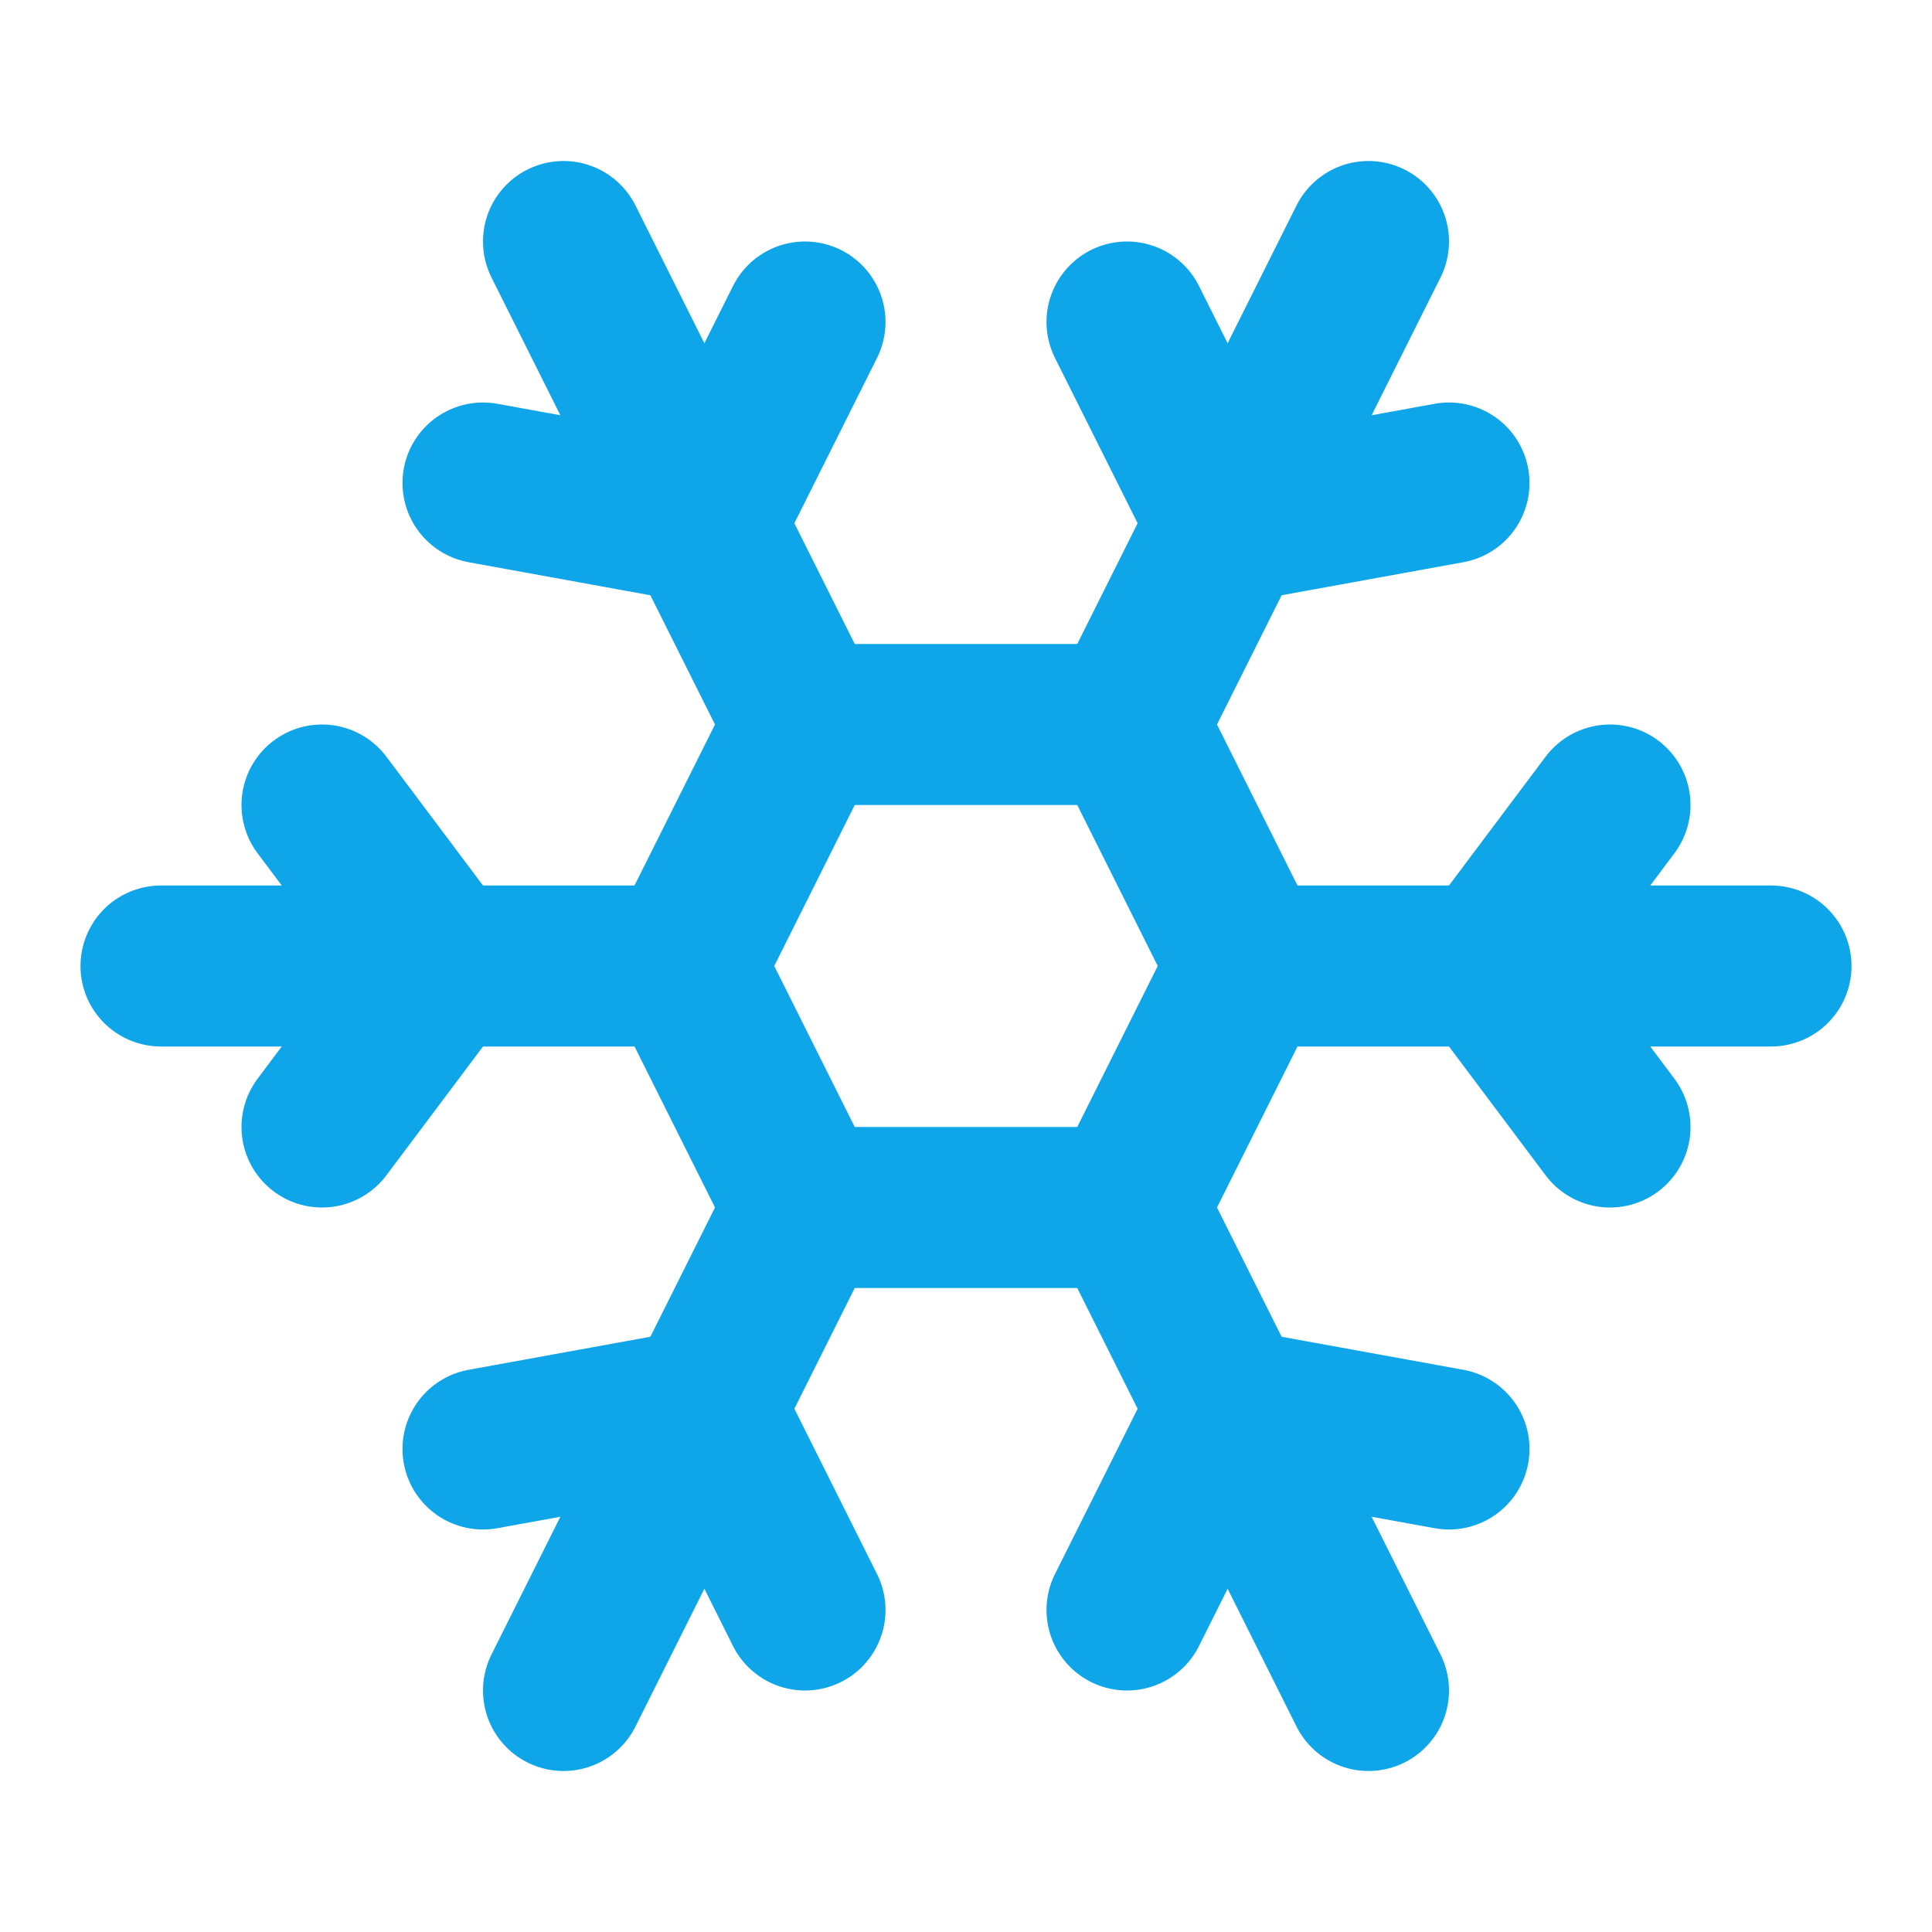
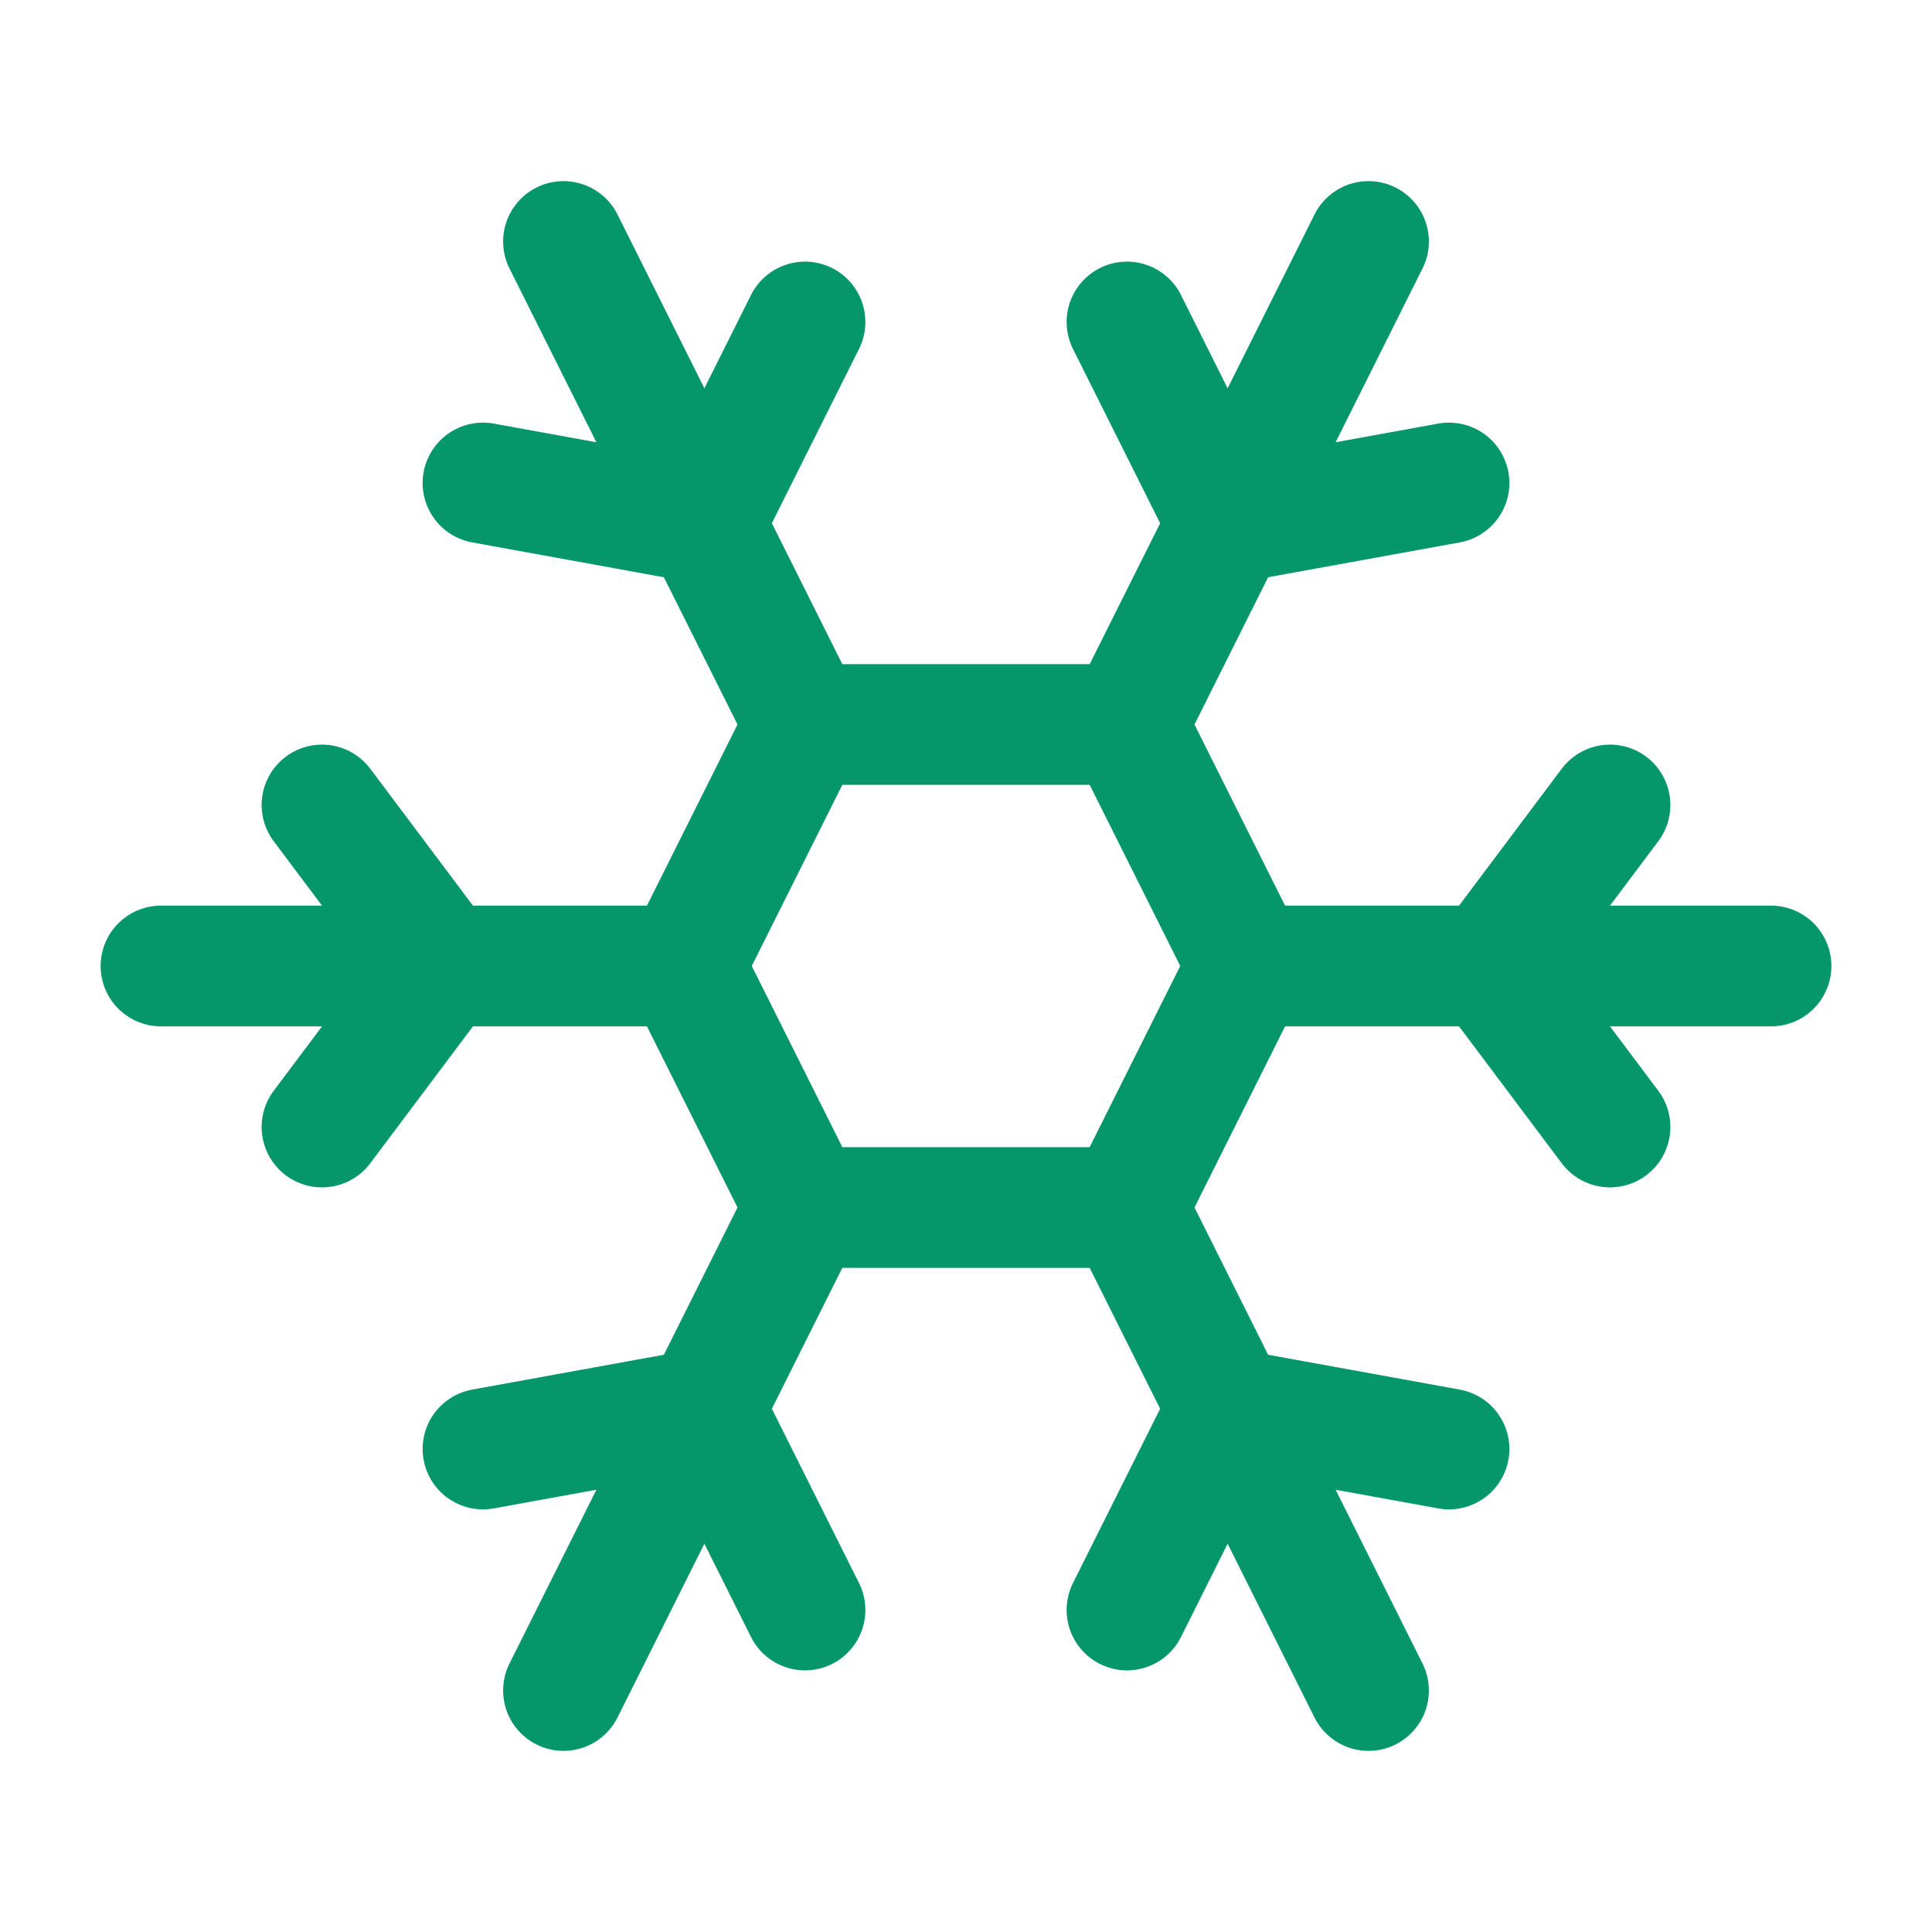
- <svg xmlns="http://www.w3.org/2000/svg" class="lucide lucide-snowflake" width="48" height="48" viewBox="0 0 24 24" fill="none" stroke="#0EA5E9" stroke-width="2" stroke-linecap="round" stroke-linejoin="round">
+ <svg xmlns="http://www.w3.org/2000/svg" class="lucide lucide-snowflake" width="24" height="24" viewBox="0 0 24 24" fill="none" stroke="#059669" stroke-width="1.5" stroke-linecap="round" stroke-linejoin="round">
  <path d="m10 20-1.25-2.5L6 18" />
  <path d="M10 4 8.75 6.5 6 6" />
  <path d="m14 20 1.25-2.5L18 18" />
  <path d="m14 4 1.25 2.5L18 6" />
  <path d="m17 21-3-6h-4" />
  <path d="m17 3-3 6 1.5 3" />
  <path d="M2 12h6.5L10 9" />
  <path d="m20 10-1.5 2 1.5 2" />
  <path d="M22 12h-6.5L14 15" />
  <path d="m4 10 1.5 2L4 14" />
  <path d="m7 21 3-6-1.5-3" />
  <path d="m7 3 3 6h4" />
</svg>
